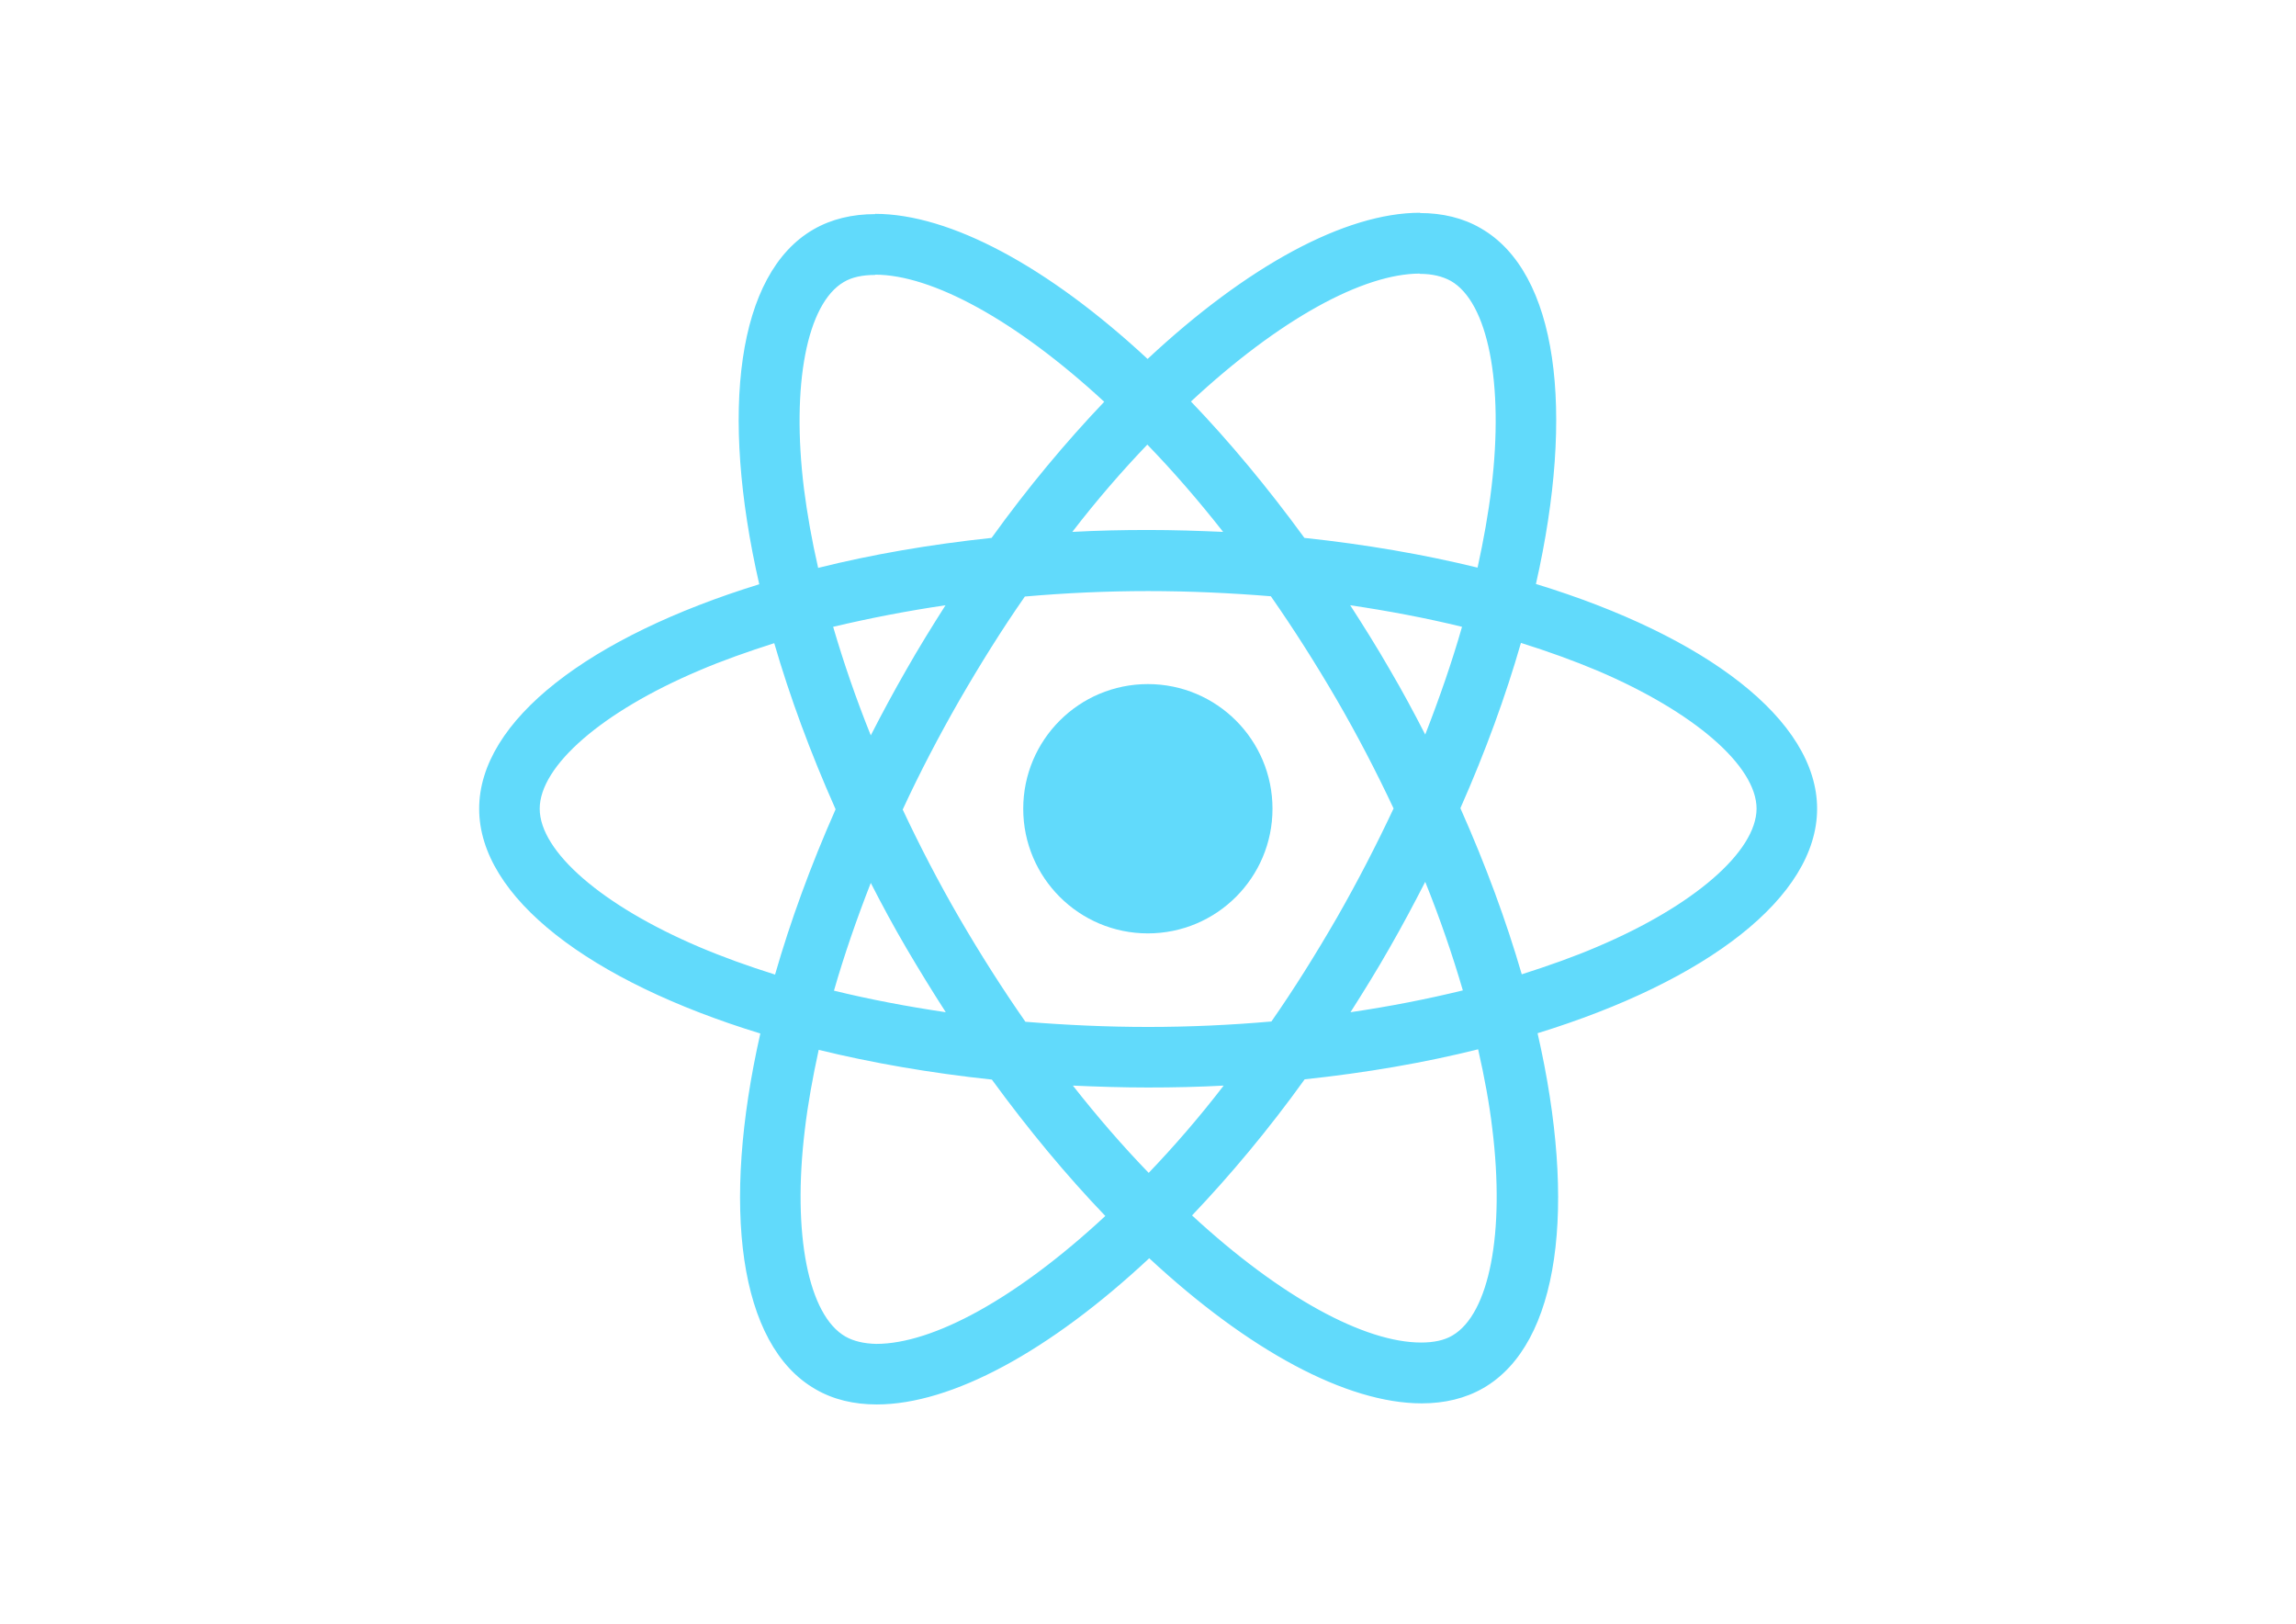
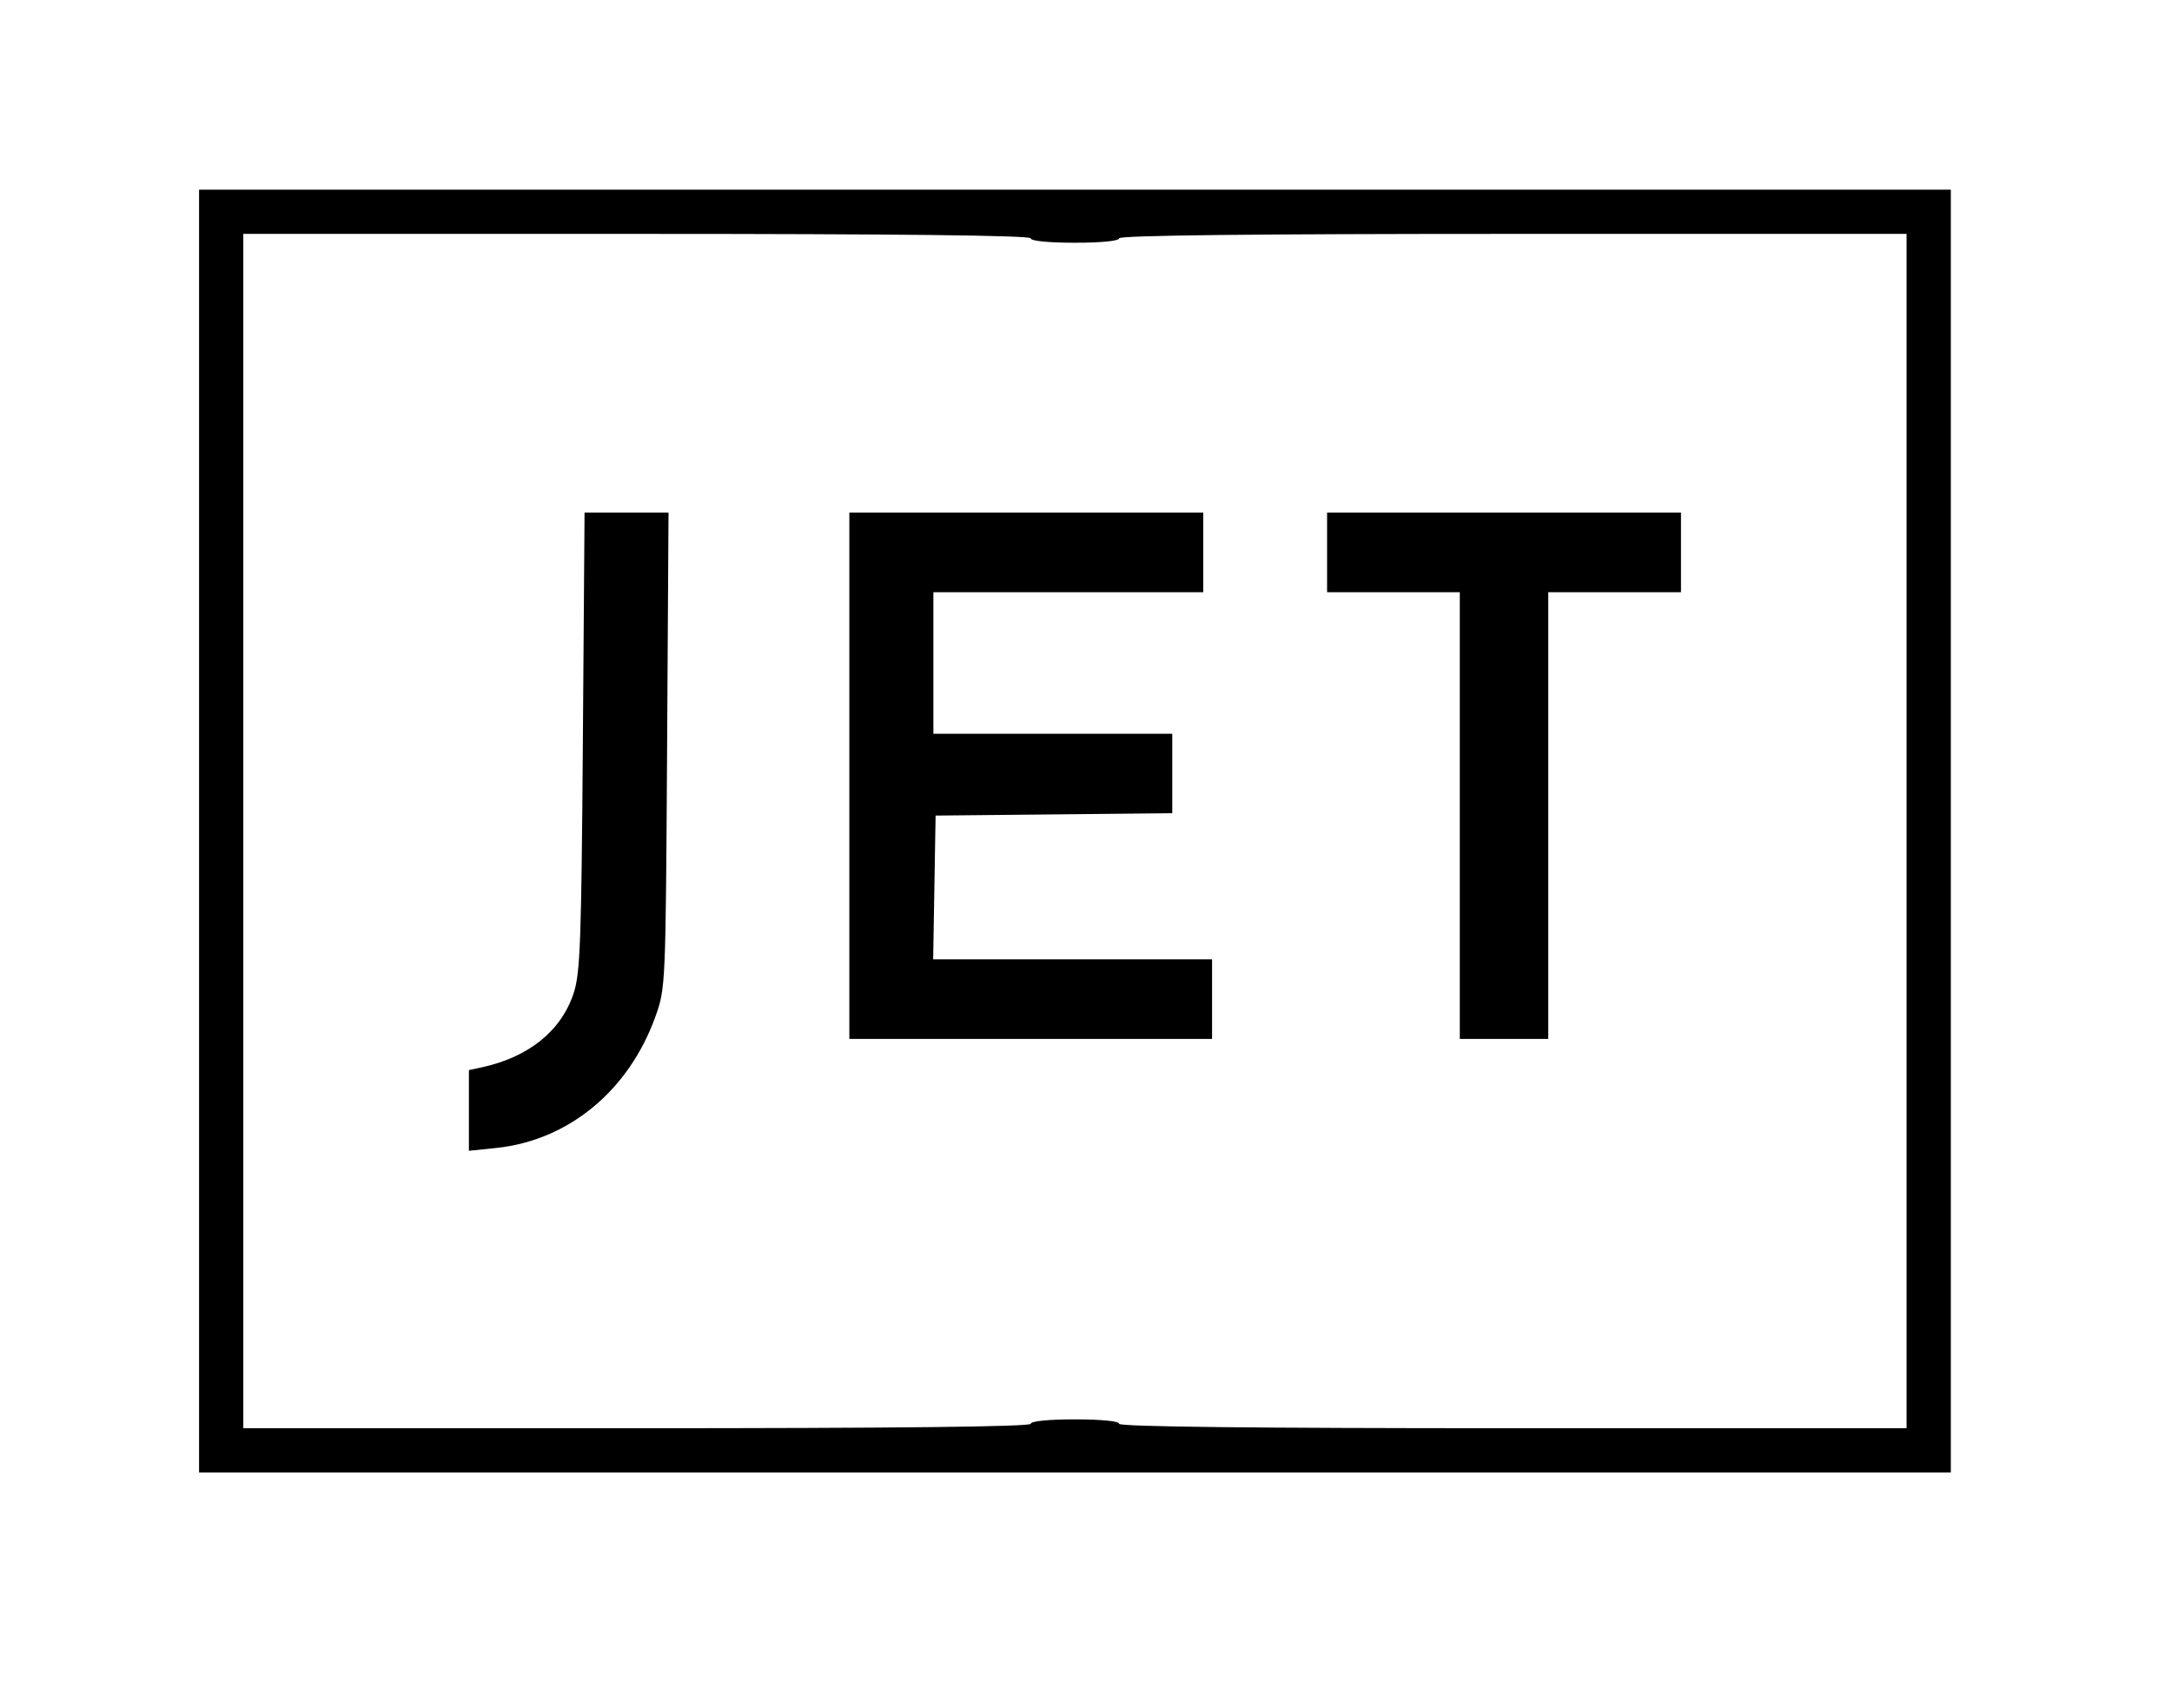
- <svg xmlns="http://www.w3.org/2000/svg" viewBox="0 0 841.9 595.3">
-   <g fill="#61DAFB">
-     <path d="M666.3 296.5c0-32.5-40.7-63.3-103.1-82.4 14.4-63.6 8-114.2-20.2-130.4-6.5-3.8-14.1-5.6-22.4-5.6v22.3c4.6 0 8.3.9 11.4 2.6 13.6 7.8 19.5 37.5 14.9 75.7-1.1 9.4-2.9 19.3-5.1 29.4-19.6-4.8-41-8.5-63.5-10.9-13.5-18.5-27.5-35.3-41.6-50 32.6-30.3 63.2-46.9 84-46.9V78c-27.5 0-63.5 19.6-99.9 53.6-36.4-33.8-72.4-53.2-99.9-53.2v22.3c20.7 0 51.4 16.5 84 46.6-14 14.7-28 31.4-41.3 49.9-22.6 2.4-44 6.1-63.6 11-2.3-10-4-19.7-5.2-29-4.7-38.2 1.1-67.9 14.6-75.8 3-1.8 6.9-2.6 11.5-2.6V78.5c-8.4 0-16 1.8-22.6 5.6-28.1 16.2-34.4 66.7-19.9 130.1-62.2 19.2-102.7 49.9-102.7 82.3 0 32.5 40.7 63.3 103.1 82.4-14.4 63.6-8 114.2 20.2 130.4 6.5 3.8 14.1 5.6 22.5 5.6 27.5 0 63.5-19.6 99.9-53.6 36.4 33.8 72.4 53.2 99.9 53.2 8.4 0 16-1.8 22.6-5.6 28.1-16.2 34.4-66.7 19.9-130.1 62-19.1 102.5-49.9 102.5-82.3zm-130.2-66.7c-3.7 12.9-8.3 26.2-13.5 39.5-4.1-8-8.4-16-13.1-24-4.6-8-9.5-15.8-14.4-23.4 14.2 2.1 27.9 4.7 41 7.9zm-45.8 106.5c-7.8 13.5-15.8 26.3-24.1 38.2-14.9 1.3-30 2-45.2 2-15.1 0-30.2-.7-45-1.9-8.3-11.9-16.4-24.6-24.2-38-7.6-13.1-14.5-26.4-20.8-39.8 6.2-13.4 13.2-26.8 20.7-39.9 7.8-13.5 15.8-26.3 24.1-38.2 14.9-1.3 30-2 45.2-2 15.1 0 30.2.7 45 1.9 8.3 11.9 16.4 24.6 24.2 38 7.6 13.1 14.5 26.4 20.8 39.8-6.3 13.4-13.2 26.8-20.7 39.9zm32.3-13c5.4 13.4 10 26.8 13.8 39.8-13.1 3.2-26.9 5.9-41.2 8 4.9-7.7 9.8-15.6 14.4-23.7 4.6-8 8.9-16.1 13-24.1zM421.2 430c-9.3-9.6-18.6-20.3-27.8-32 9 .4 18.2.7 27.5.7 9.4 0 18.7-.2 27.8-.7-9 11.7-18.3 22.4-27.5 32zm-74.4-58.9c-14.2-2.1-27.9-4.7-41-7.9 3.7-12.9 8.3-26.2 13.5-39.5 4.1 8 8.4 16 13.1 24 4.7 8 9.5 15.8 14.4 23.4zM420.7 163c9.3 9.6 18.6 20.3 27.8 32-9-.4-18.2-.7-27.5-.7-9.4 0-18.7.2-27.8.7 9-11.7 18.3-22.4 27.5-32zm-74 58.9c-4.9 7.7-9.8 15.6-14.4 23.7-4.6 8-8.9 16-13 24-5.4-13.4-10-26.8-13.8-39.8 13.1-3.1 26.9-5.8 41.2-7.9zm-90.5 125.2c-35.4-15.1-58.3-34.9-58.3-50.6 0-15.7 22.9-35.6 58.3-50.6 8.6-3.7 18-7 27.7-10.1 5.7 19.6 13.2 40 22.5 60.9-9.2 20.8-16.6 41.1-22.2 60.6-9.9-3.1-19.3-6.5-28-10.2zM310 490c-13.6-7.8-19.5-37.5-14.9-75.7 1.1-9.4 2.9-19.3 5.1-29.4 19.6 4.8 41 8.5 63.5 10.9 13.5 18.5 27.5 35.3 41.6 50-32.6 30.3-63.2 46.9-84 46.9-4.5-.1-8.3-1-11.3-2.7zm237.2-76.2c4.7 38.2-1.1 67.9-14.6 75.8-3 1.8-6.9 2.6-11.5 2.6-20.7 0-51.4-16.5-84-46.6 14-14.7 28-31.4 41.3-49.9 22.6-2.4 44-6.1 63.6-11 2.3 10.1 4.1 19.8 5.2 29.1zm38.5-66.7c-8.6 3.7-18 7-27.7 10.1-5.7-19.6-13.2-40-22.5-60.9 9.2-20.8 16.6-41.1 22.2-60.6 9.9 3.1 19.3 6.5 28.1 10.2 35.4 15.1 58.3 34.9 58.3 50.6-.1 15.7-23 35.6-58.4 50.6zM320.8 78.4z" />
-     <circle cx="420.9" cy="296.5" r="45.7" />
-     <path d="M520.5 78.1z" />
-   </g>
+ <svg xmlns="http://www.w3.org/2000/svg" width="491" height="386">
+   <path d="M45 187.874v-145h396v290H45zm188 134c0-.6 4-1 10-1s10 .4 10 1c0 .66 30.333 1 89 1h89v-270h-89c-58.667 0-89 .34-89 1 0 .6-4 1-10 1s-10-.4-10-1c0-.66-30.333-1-89-1H55v270h89c58.667 0 89-.34 89-1zm-127-70.838v-9.124l2.75-.588c10.724-2.295 18.098-8.216 20.935-16.812 1.484-4.496 1.743-11.6 2.077-56.888l.381-51.75h18.982l-.324 53.75c-.322 53.262-.345 53.809-2.64 60.196-6.006 16.727-19.636 27.985-35.944 29.69l-6.217.649zm86-75.662v-59.5h80v18h-61v32h54v17.967l-26.75.267-26.75.266-.275 16.25-.275 16.25H274v18h-82zm138 9v-50.5h-30v-18h80v18h-30v101h-20z" />
</svg>
